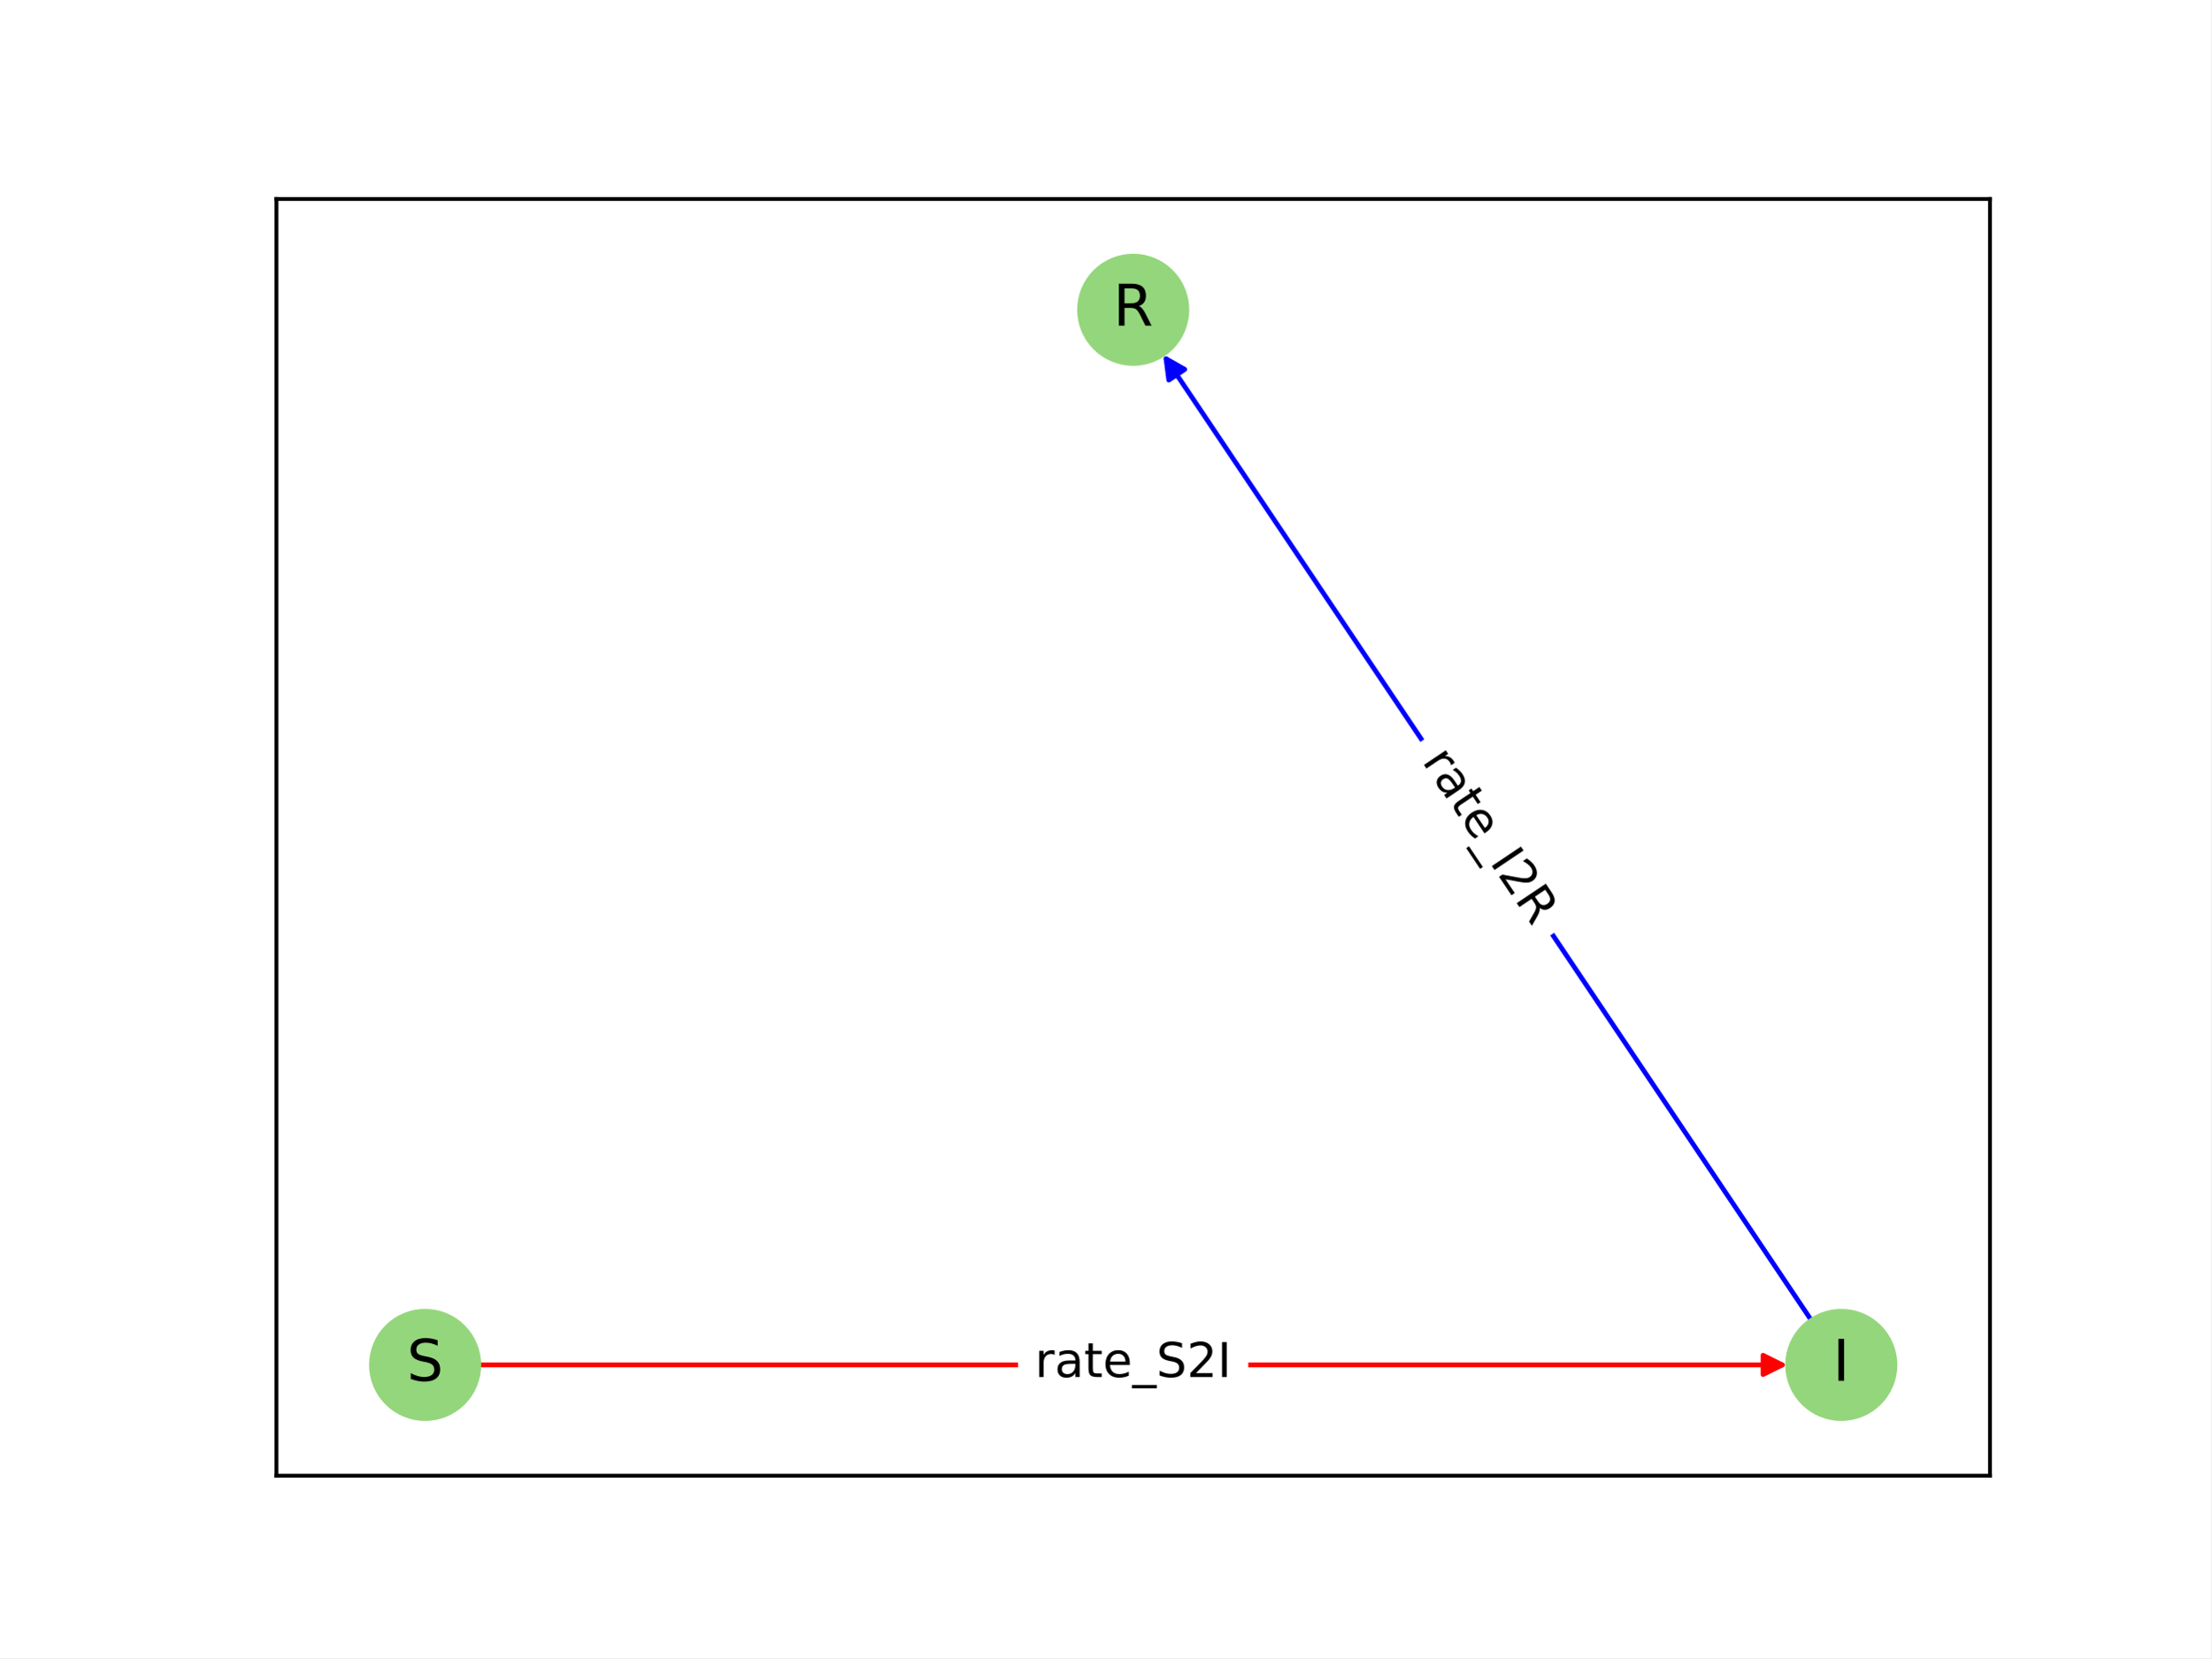
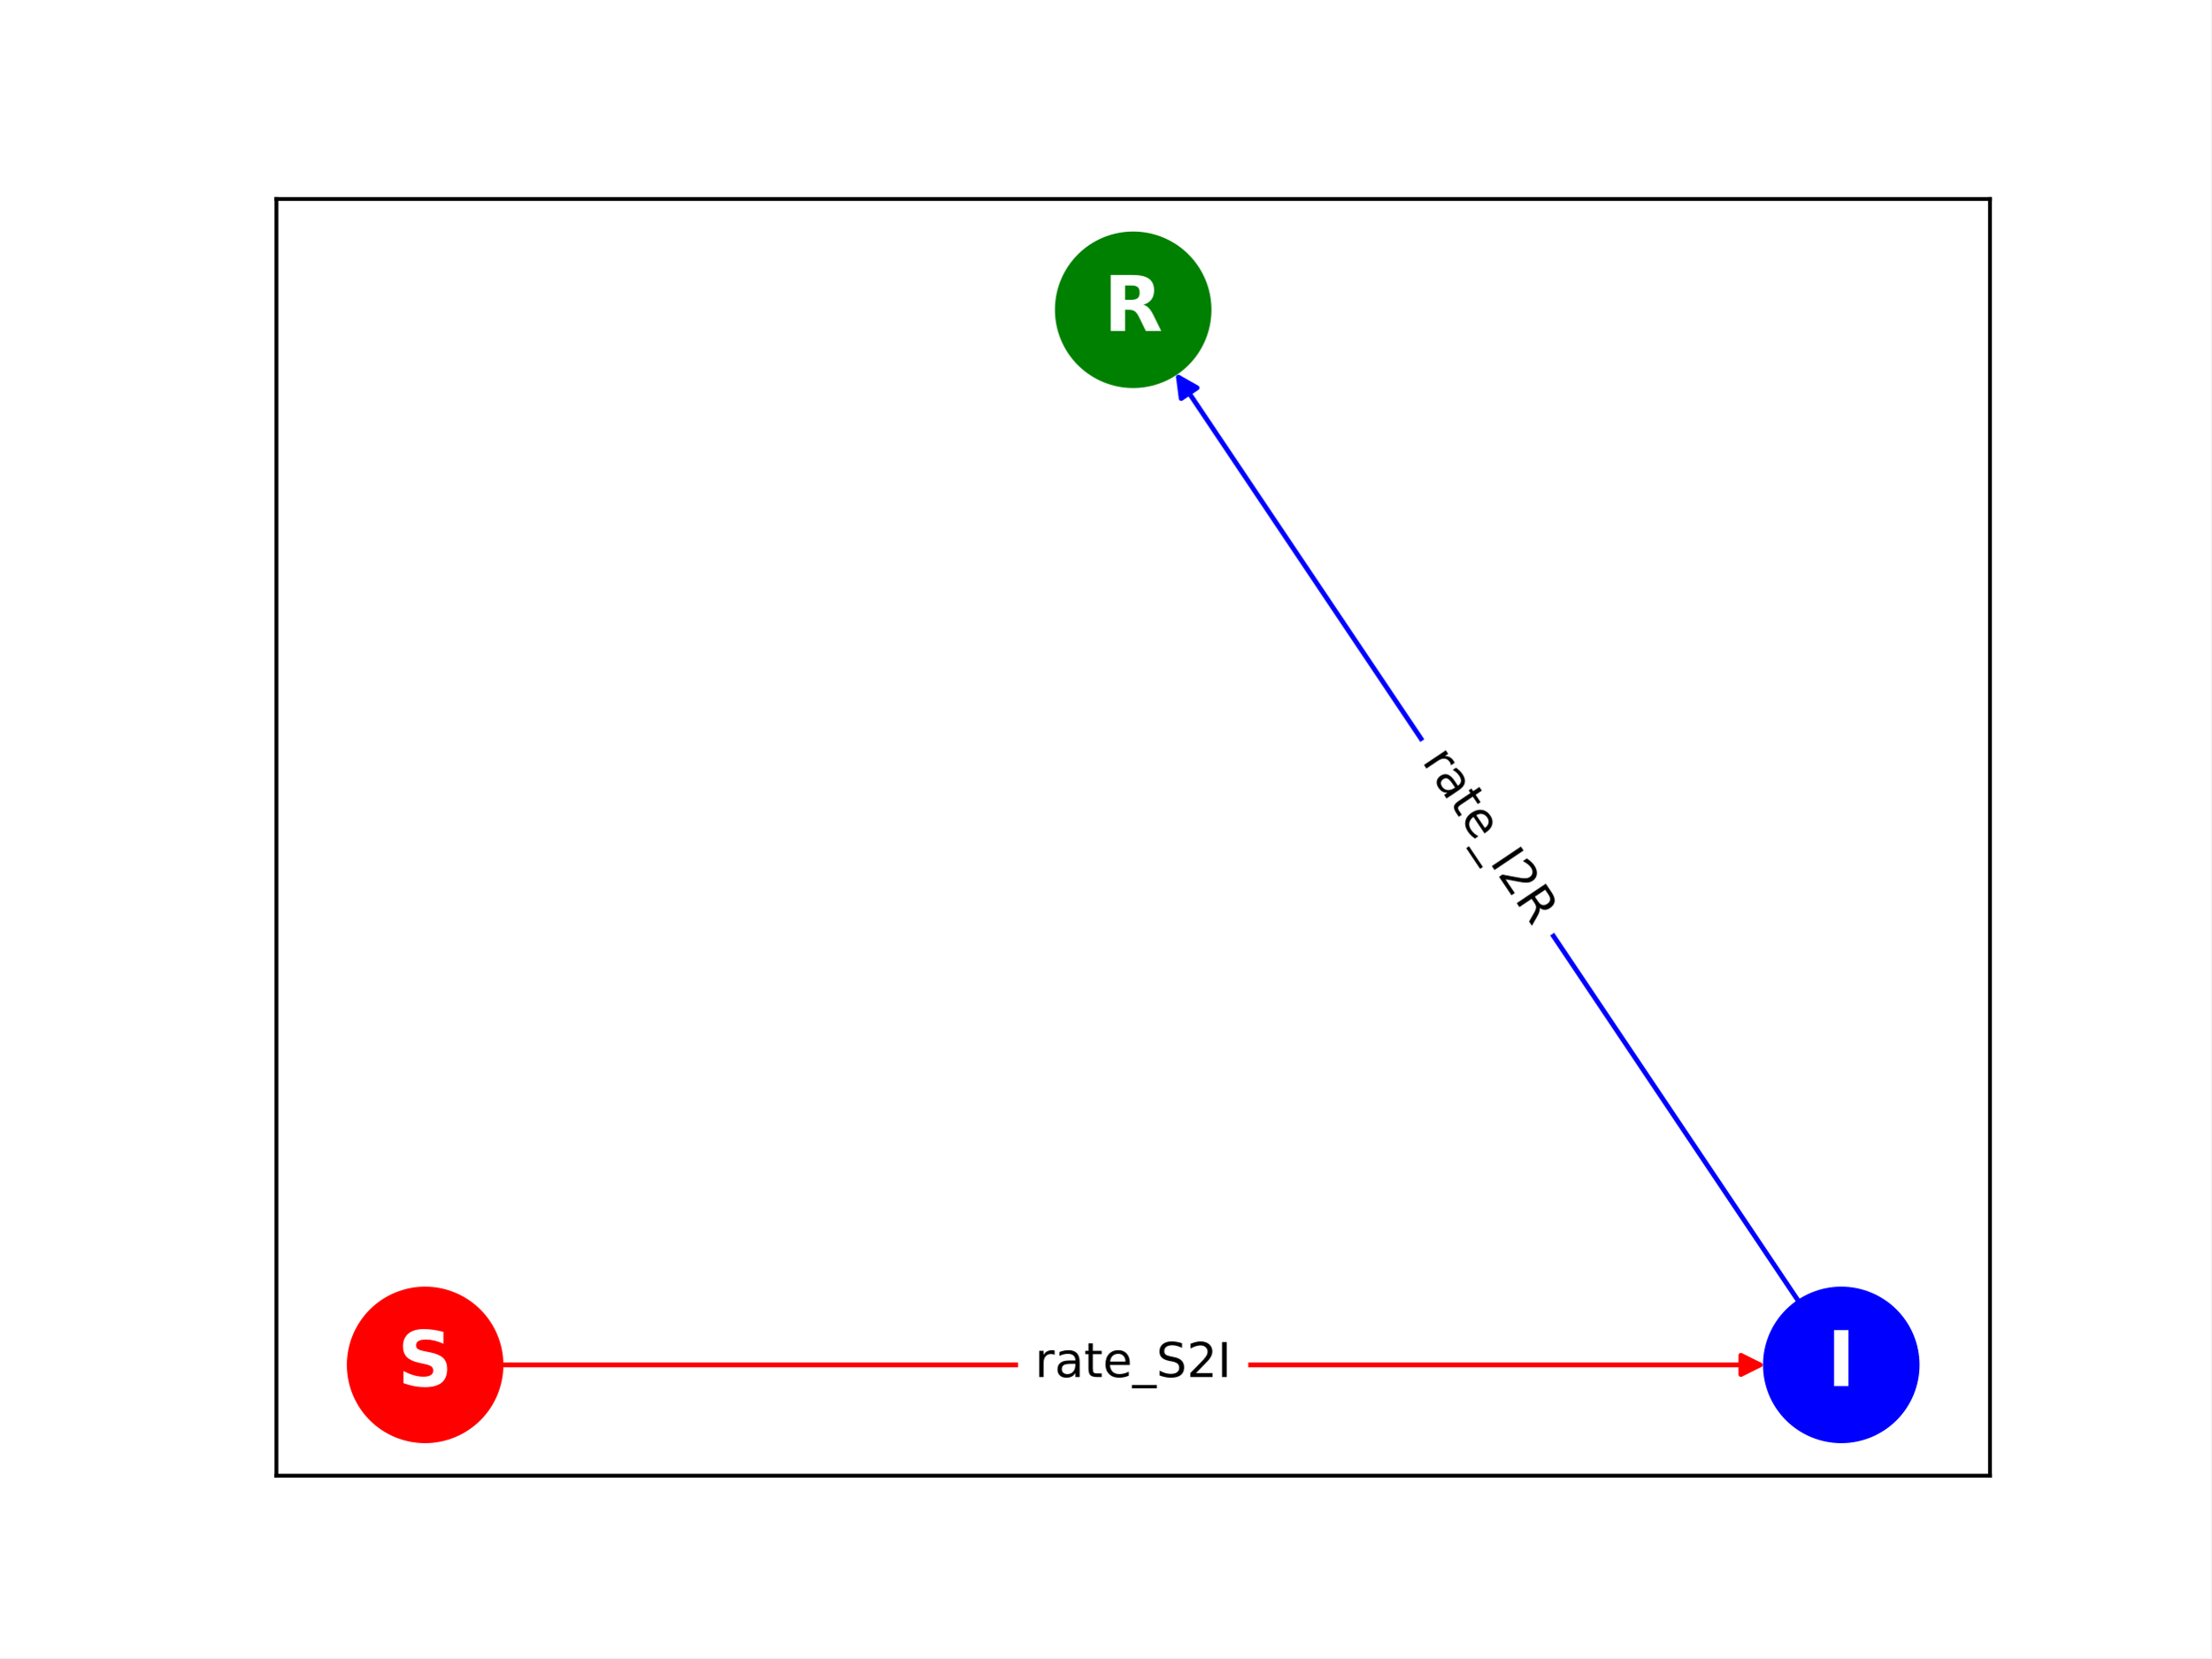
<svg xmlns="http://www.w3.org/2000/svg" xmlns:xlink="http://www.w3.org/1999/xlink" height="345.6pt" version="1.1" viewBox="0 0 460.8 345.6" width="460.8pt">
  <defs>
    <style type="text/css">*{stroke-linecap:butt;stroke-linejoin:round;}</style>
  </defs>
  <g id="figure_1">
    <g id="patch_1">
      <path d="M 0 345.6  L 460.8 345.6  L 460.8 0  L 0 0  z " style="fill:#ffffff;" />
    </g>
    <g id="axes_1">
      <g id="patch_2">
        <path d="M 57.6 307.584  L 414.72 307.584  L 414.72 41.472  L 57.6 41.472  z " style="fill:#ffffff;" />
      </g>
      <g id="patch_3">
-         <path clip-path="url(#p93ab12cc73)" d="M 99.772 284.492  Q 236.16 284.492 371.429 284.492  " style="fill:none;stroke:#ff0000;stroke-linecap:round;" />
-         <path clip-path="url(#p93ab12cc73)" d="M 367.429 282.492  L 371.429 284.492  L 367.429 286.492  L 367.429 282.492  z " style="fill:#ff0000;stroke:#ff0000;stroke-linecap:round;" />
+         <path clip-path="url(#pb17460594b)" d="M 104.401 284.492  Q 236.162 284.492 366.804 284.492  " style="fill:none;stroke:#ff0000;stroke-linecap:round;" />
+         <path clip-path="url(#pb17460594b)" d="M 362.804 282.492  L 366.804 284.492  L 362.804 286.492  L 362.804 282.492  z " style="fill:#ff0000;stroke:#ff0000;stroke-linecap:round;" />
      </g>
      <g id="patch_4">
-         <path clip-path="url(#p93ab12cc73)" d="M 377.5 275.206  Q 309.945 174.528 243.014 74.778  " style="fill:none;stroke:#0000ff;stroke-linecap:round;" />
-         <path clip-path="url(#p93ab12cc73)" d="M 243.582 79.214  L 243.014 74.778  L 246.903 76.986  L 243.582 79.214  z " style="fill:#0000ff;stroke:#0000ff;stroke-linecap:round;" />
+         <path clip-path="url(#pb17460594b)" d="M 374.919 271.36  Q 309.945 174.527 245.593 78.623  " style="fill:none;stroke:#0000ff;stroke-linecap:round;" />
+         <path clip-path="url(#pb17460594b)" d="M 246.161 83.059  L 245.593 78.623  L 249.483 80.83  L 246.161 83.059  z " style="fill:#0000ff;stroke:#0000ff;stroke-linecap:round;" />
      </g>
      <g id="text_1">
        <g id="patch_5">
-           <path clip-path="url(#p93ab12cc73)" d="M 215.673 292.381  L 256.647 292.381  Q 259.647 292.381 259.647 289.381  L 259.647 279.602  Q 259.647 276.602 256.647 276.602  L 215.673 276.602  Q 212.673 276.602 212.673 279.602  L 212.673 289.381  Q 212.673 292.381 215.673 292.381  z " style="fill:#ffffff;stroke:#ffffff;stroke-linejoin:miter;" />
+           <path clip-path="url(#pb17460594b)" d="M 215.673 292.381  L 256.647 292.381  Q 259.647 292.381 259.647 289.381  L 259.647 279.602  Q 259.647 276.602 256.647 276.602  L 215.673 276.602  Q 212.673 276.602 212.673 279.602  L 212.673 289.381  Q 212.673 292.381 215.673 292.381  z " style="fill:#ffffff;stroke:#ffffff;stroke-linejoin:miter;" />
        </g>
-         <g clip-path="url(#p93ab12cc73)">
+         <g clip-path="url(#pb17460594b)">
          <g transform="translate(215.6733 287.0237)scale(0.1 -0.1)">
            <defs>
              <path d="M 2631 2963  Q 2534 3019 2420 3045  Q 2306 3072 2169 3072  Q 1681 3072 1420 2755  Q 1159 2438 1159 1844  L 1159 0  L 581 0  L 581 3500  L 1159 3500  L 1159 2956  Q 1341 3275 1631 3429  Q 1922 3584 2338 3584  Q 2397 3584 2469 3576  Q 2541 3569 2628 3553  L 2631 2963  z " id="DejaVuSans-72" transform="scale(0.015625)" />
              <path d="M 2194 1759  Q 1497 1759 1228 1600  Q 959 1441 959 1056  Q 959 750 1161 570  Q 1363 391 1709 391  Q 2188 391 2477 730  Q 2766 1069 2766 1631  L 2766 1759  L 2194 1759  z M 3341 1997  L 3341 0  L 2766 0  L 2766 531  Q 2569 213 2275 61  Q 1981 -91 1556 -91  Q 1019 -91 701 211  Q 384 513 384 1019  Q 384 1609 779 1909  Q 1175 2209 1959 2209  L 2766 2209  L 2766 2266  Q 2766 2663 2505 2880  Q 2244 3097 1772 3097  Q 1472 3097 1187 3025  Q 903 2953 641 2809  L 641 3341  Q 956 3463 1253 3523  Q 1550 3584 1831 3584  Q 2591 3584 2966 3190  Q 3341 2797 3341 1997  z " id="DejaVuSans-61" transform="scale(0.015625)" />
              <path d="M 1172 4494  L 1172 3500  L 2356 3500  L 2356 3053  L 1172 3053  L 1172 1153  Q 1172 725 1289 603  Q 1406 481 1766 481  L 2356 481  L 2356 0  L 1766 0  Q 1100 0 847 248  Q 594 497 594 1153  L 594 3053  L 172 3053  L 172 3500  L 594 3500  L 594 4494  L 1172 4494  z " id="DejaVuSans-74" transform="scale(0.015625)" />
              <path d="M 3597 1894  L 3597 1613  L 953 1613  Q 991 1019 1311 708  Q 1631 397 2203 397  Q 2534 397 2845 478  Q 3156 559 3463 722  L 3463 178  Q 3153 47 2828 -22  Q 2503 -91 2169 -91  Q 1331 -91 842 396  Q 353 884 353 1716  Q 353 2575 817 3079  Q 1281 3584 2069 3584  Q 2775 3584 3186 3129  Q 3597 2675 3597 1894  z M 3022 2063  Q 3016 2534 2758 2815  Q 2500 3097 2075 3097  Q 1594 3097 1305 2825  Q 1016 2553 972 2059  L 3022 2063  z " id="DejaVuSans-65" transform="scale(0.015625)" />
              <path d="M 3263 -1063  L 3263 -1509  L -63 -1509  L -63 -1063  L 3263 -1063  z " id="DejaVuSans-5f" transform="scale(0.015625)" />
              <path d="M 3425 4513  L 3425 3897  Q 3066 4069 2747 4153  Q 2428 4238 2131 4238  Q 1616 4238 1336 4038  Q 1056 3838 1056 3469  Q 1056 3159 1242 3001  Q 1428 2844 1947 2747  L 2328 2669  Q 3034 2534 3370 2195  Q 3706 1856 3706 1288  Q 3706 609 3251 259  Q 2797 -91 1919 -91  Q 1588 -91 1214 -16  Q 841 59 441 206  L 441 856  Q 825 641 1194 531  Q 1563 422 1919 422  Q 2459 422 2753 634  Q 3047 847 3047 1241  Q 3047 1584 2836 1778  Q 2625 1972 2144 2069  L 1759 2144  Q 1053 2284 737 2584  Q 422 2884 422 3419  Q 422 4038 858 4394  Q 1294 4750 2059 4750  Q 2388 4750 2728 4690  Q 3069 4631 3425 4513  z " id="DejaVuSans-53" transform="scale(0.015625)" />
              <path d="M 1228 531  L 3431 531  L 3431 0  L 469 0  L 469 531  Q 828 903 1448 1529  Q 2069 2156 2228 2338  Q 2531 2678 2651 2914  Q 2772 3150 2772 3378  Q 2772 3750 2511 3984  Q 2250 4219 1831 4219  Q 1534 4219 1204 4116  Q 875 4013 500 3803  L 500 4441  Q 881 4594 1212 4672  Q 1544 4750 1819 4750  Q 2544 4750 2975 4387  Q 3406 4025 3406 3419  Q 3406 3131 3298 2873  Q 3191 2616 2906 2266  Q 2828 2175 2409 1742  Q 1991 1309 1228 531  z " id="DejaVuSans-32" transform="scale(0.015625)" />
              <path d="M 628 4666  L 1259 4666  L 1259 0  L 628 0  L 628 4666  z " id="DejaVuSans-49" transform="scale(0.015625)" />
            </defs>
            <use xlink:href="#DejaVuSans-72" />
            <use x="41.113" xlink:href="#DejaVuSans-61" />
            <use x="102.393" xlink:href="#DejaVuSans-74" />
            <use x="141.602" xlink:href="#DejaVuSans-65" />
            <use x="203.125" xlink:href="#DejaVuSans-5f" />
            <use x="253.125" xlink:href="#DejaVuSans-53" />
            <use x="316.602" xlink:href="#DejaVuSans-32" />
            <use x="380.225" xlink:href="#DejaVuSans-49" />
          </g>
        </g>
      </g>
      <g id="text_2">
        <g id="patch_6">
-           <path clip-path="url(#p93ab12cc73)" d="M 291.811 161.663  L 314.976 196.185  Q 316.647 198.676 319.138 197.005  L 327.259 191.556  Q 329.75 189.884 328.079 187.393  L 304.915 152.871  Q 303.243 150.38 300.752 152.051  L 292.631 157.5  Q 290.14 159.172 291.811 161.663  z " style="fill:#ffffff;stroke:#ffffff;stroke-linejoin:miter;" />
+           <path clip-path="url(#pb17460594b)" d="M 291.811 161.663  L 314.976 196.185  Q 316.647 198.676 319.138 197.005  L 327.259 191.556  Q 329.75 189.884 328.079 187.393  L 304.915 152.871  Q 303.243 150.38 300.752 152.051  L 292.631 157.5  Q 290.14 159.172 291.811 161.663  z " style="fill:#ffffff;stroke:#ffffff;stroke-linejoin:miter;" />
        </g>
-         <g clip-path="url(#p93ab12cc73)">
+         <g clip-path="url(#pb17460594b)">
          <g transform="translate(296.2605 158.6778)rotate(-303.8614)scale(0.1 -0.1)">
            <defs>
              <path d="M 2841 2188  Q 3044 2119 3236 1894  Q 3428 1669 3622 1275  L 4263 0  L 3584 0  L 2988 1197  Q 2756 1666 2539 1819  Q 2322 1972 1947 1972  L 1259 1972  L 1259 0  L 628 0  L 628 4666  L 2053 4666  Q 2853 4666 3247 4331  Q 3641 3997 3641 3322  Q 3641 2881 3436 2590  Q 3231 2300 2841 2188  z M 1259 4147  L 1259 2491  L 2053 2491  Q 2509 2491 2742 2702  Q 2975 2913 2975 3322  Q 2975 3731 2742 3939  Q 2509 4147 2053 4147  L 1259 4147  z " id="DejaVuSans-52" transform="scale(0.015625)" />
            </defs>
            <use xlink:href="#DejaVuSans-72" />
            <use x="41.113" xlink:href="#DejaVuSans-61" />
            <use x="102.393" xlink:href="#DejaVuSans-74" />
            <use x="141.602" xlink:href="#DejaVuSans-65" />
            <use x="203.125" xlink:href="#DejaVuSans-5f" />
            <use x="253.125" xlink:href="#DejaVuSans-49" />
            <use x="282.617" xlink:href="#DejaVuSans-32" />
            <use x="346.24" xlink:href="#DejaVuSans-52" />
          </g>
        </g>
      </g>
      <g id="matplotlib.axis_1">
        <g id="xtick_1" />
        <g id="xtick_2" />
        <g id="xtick_3" />
        <g id="xtick_4" />
        <g id="xtick_5" />
      </g>
      <g id="matplotlib.axis_2">
        <g id="ytick_1" />
        <g id="ytick_2" />
        <g id="ytick_3" />
        <g id="ytick_4" />
        <g id="ytick_5" />
        <g id="ytick_6" />
      </g>
      <g id="PathCollection_1">
        <defs>
-           <path d="M 0 11.18  C 2.965 11.18 5.809 10.002 7.906 7.906  C 10.002 5.809 11.18 2.965 11.18 0  C 11.18 -2.965 10.002 -5.809 7.906 -7.906  C 5.809 -10.002 2.965 -11.18 0 -11.18  C -2.965 -11.18 -5.809 -10.002 -7.906 -7.906  C -10.002 -5.809 -11.18 -2.965 -11.18 0  C -11.18 2.965 -10.002 5.809 -7.906 7.906  C -5.809 10.002 -2.965 11.18 0 11.18  z " id="m13cf0fdb0d" style="stroke:#94d67c;" />
+           <path d="M 0 15.811  C 4.193 15.811 8.215 14.145 11.18 11.18  C 14.145 8.215 15.811 4.193 15.811 -0  C 15.811 -4.193 14.145 -8.215 11.18 -11.18  C 8.215 -14.145 4.193 -15.811 0 -15.811  C -4.193 -15.811 -8.215 -14.145 -11.18 -11.18  C -14.145 -8.215 -15.811 -4.193 -15.811 0  C -15.811 4.193 -14.145 8.215 -11.18 11.18  C -8.215 14.145 -4.193 15.811 0 15.811  z " id="C0_0_4662e1ad93" />
        </defs>
-         <g clip-path="url(#p93ab12cc73)">
-           <use style="fill:#94d67c;stroke:#94d67c;" x="88.59" xlink:href="#m13cf0fdb0d" y="284.492" />
-           <use style="fill:#94d67c;stroke:#94d67c;" x="383.73" xlink:href="#m13cf0fdb0d" y="284.492" />
-           <use style="fill:#94d67c;stroke:#94d67c;" x="236.16" xlink:href="#m13cf0fdb0d" y="64.564" />
+         <g clip-path="url(#pb17460594b)">
+           <use style="fill:#ff0000;stroke:#ff0000;" x="88.59" xlink:href="#C0_0_4662e1ad93" y="284.492" />
+         </g>
+         <g clip-path="url(#pb17460594b)">
+           <use style="fill:#0000ff;stroke:#0000ff;" x="383.73" xlink:href="#C0_0_4662e1ad93" y="284.492" />
+         </g>
+         <g clip-path="url(#pb17460594b)">
+           <use style="fill:#008000;stroke:#008000;" x="236.16" xlink:href="#C0_0_4662e1ad93" y="64.564" />
        </g>
      </g>
      <g id="patch_7">
        <path d="M 57.6 307.584  L 57.6 41.472  " style="fill:none;stroke:#000000;stroke-linecap:square;stroke-linejoin:miter;stroke-width:0.8;" />
      </g>
      <g id="patch_8">
        <path d="M 414.72 307.584  L 414.72 41.472  " style="fill:none;stroke:#000000;stroke-linecap:square;stroke-linejoin:miter;stroke-width:0.8;" />
      </g>
      <g id="patch_9">
        <path d="M 57.6 307.584  L 414.72 307.584  " style="fill:none;stroke:#000000;stroke-linecap:square;stroke-linejoin:miter;stroke-width:0.8;" />
      </g>
      <g id="patch_10">
        <path d="M 57.6 41.472  L 414.72 41.472  " style="fill:none;stroke:#000000;stroke-linecap:square;stroke-linejoin:miter;stroke-width:0.8;" />
      </g>
      <g id="text_3">
-         <g clip-path="url(#p93ab12cc73)">
-           <g transform="translate(84.78069 287.8029)scale(0.12 -0.12)">
-             <use xlink:href="#DejaVuSans-53" />
+         <g clip-path="url(#pb17460594b)">
+           <g style="fill:#ffffff;" transform="translate(82.8285 288.9066)scale(0.16 -0.16)">
+             <defs>
+               <path d="M 3834 4519  L 3834 3531  Q 3450 3703 3084 3790  Q 2719 3878 2394 3878  Q 1963 3878 1756 3759  Q 1550 3641 1550 3391  Q 1550 3203 1689 3098  Q 1828 2994 2194 2919  L 2706 2816  Q 3484 2659 3812 2340  Q 4141 2022 4141 1434  Q 4141 663 3683 286  Q 3225 -91 2284 -91  Q 1841 -91 1394 -6  Q 947 78 500 244  L 500 1259  Q 947 1022 1364 901  Q 1781 781 2169 781  Q 2563 781 2772 912  Q 2981 1044 2981 1288  Q 2981 1506 2839 1625  Q 2697 1744 2272 1838  L 1806 1941  Q 1106 2091 782 2419  Q 459 2747 459 3303  Q 459 4000 909 4375  Q 1359 4750 2203 4750  Q 2588 4750 2994 4692  Q 3400 4634 3834 4519  z " id="DejaVuSans-Bold-53" transform="scale(0.015625)" />
+             </defs>
+             <use xlink:href="#DejaVuSans-Bold-53" />
          </g>
        </g>
      </g>
      <g id="text_4">
-         <g clip-path="url(#p93ab12cc73)">
-           <g transform="translate(381.9602 287.8029)scale(0.12 -0.12)">
-             <use xlink:href="#DejaVuSans-49" />
+         <g clip-path="url(#pb17460594b)">
+           <g style="fill:#ffffff;" transform="translate(380.754 288.9066)scale(0.16 -0.16)">
+             <defs>
+               <path d="M 588 4666  L 1791 4666  L 1791 0  L 588 0  L 588 4666  z " id="DejaVuSans-Bold-49" transform="scale(0.015625)" />
+             </defs>
+             <use xlink:href="#DejaVuSans-Bold-49" />
          </g>
        </g>
      </g>
      <g id="text_5">
-         <g clip-path="url(#p93ab12cc73)">
-           <g transform="translate(231.9909 67.87561)scale(0.12 -0.12)">
-             <use xlink:href="#DejaVuSans-52" />
+         <g clip-path="url(#pb17460594b)">
+           <g style="fill:#ffffff;" transform="translate(230 68.97936)scale(0.16 -0.16)">
+             <defs>
+               <path d="M 2297 2597  Q 2675 2597 2839 2737  Q 3003 2878 3003 3200  Q 3003 3519 2839 3656  Q 2675 3794 2297 3794  L 1791 3794  L 1791 2597  L 2297 2597  z M 1791 1766  L 1791 0  L 588 0  L 588 4666  L 2425 4666  Q 3347 4666 3776 4356  Q 4206 4047 4206 3378  Q 4206 2916 3982 2619  Q 3759 2322 3309 2181  Q 3556 2125 3751 1926  Q 3947 1728 4147 1325  L 4800 0  L 3519 0  L 2950 1159  Q 2778 1509 2601 1637  Q 2425 1766 2131 1766  L 1791 1766  z " id="DejaVuSans-Bold-52" transform="scale(0.015625)" />
+             </defs>
+             <use xlink:href="#DejaVuSans-Bold-52" />
          </g>
        </g>
      </g>
    </g>
  </g>
  <defs>
-     <clipPath id="p93ab12cc73">
+     <clipPath id="pb17460594b">
      <rect height="266.112" width="357.12" x="57.6" y="41.472" />
    </clipPath>
  </defs>
</svg>
